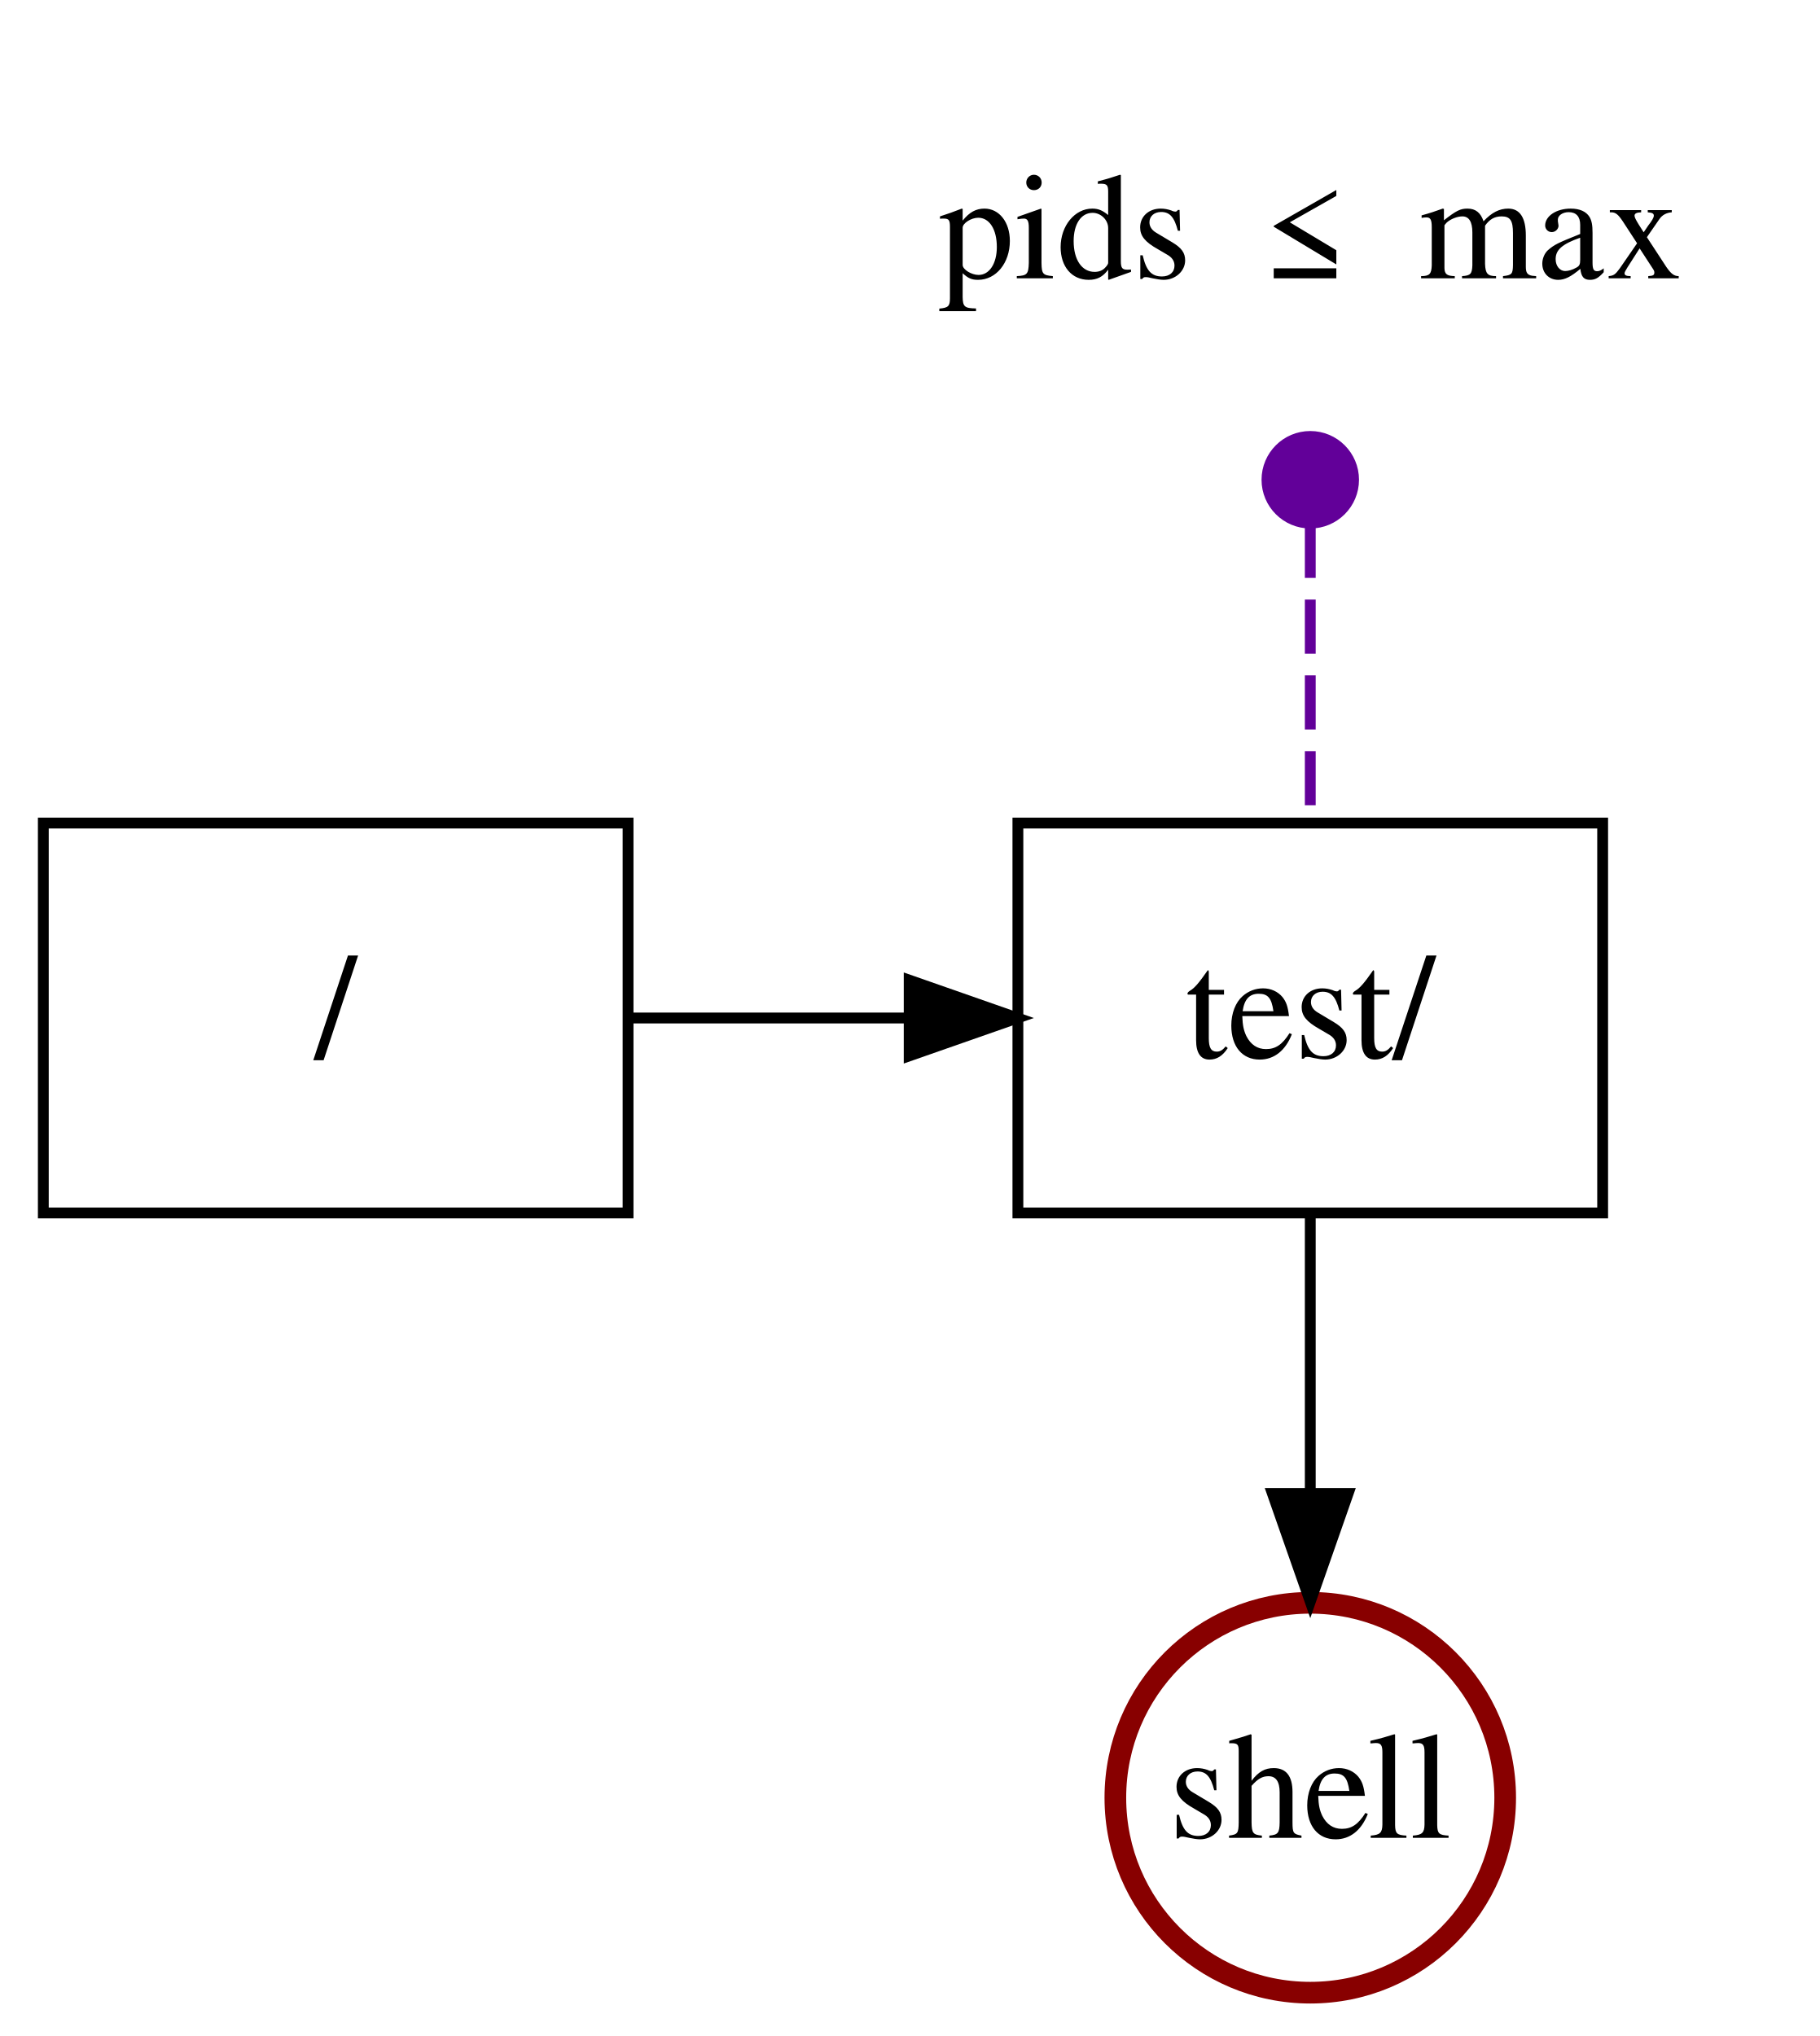
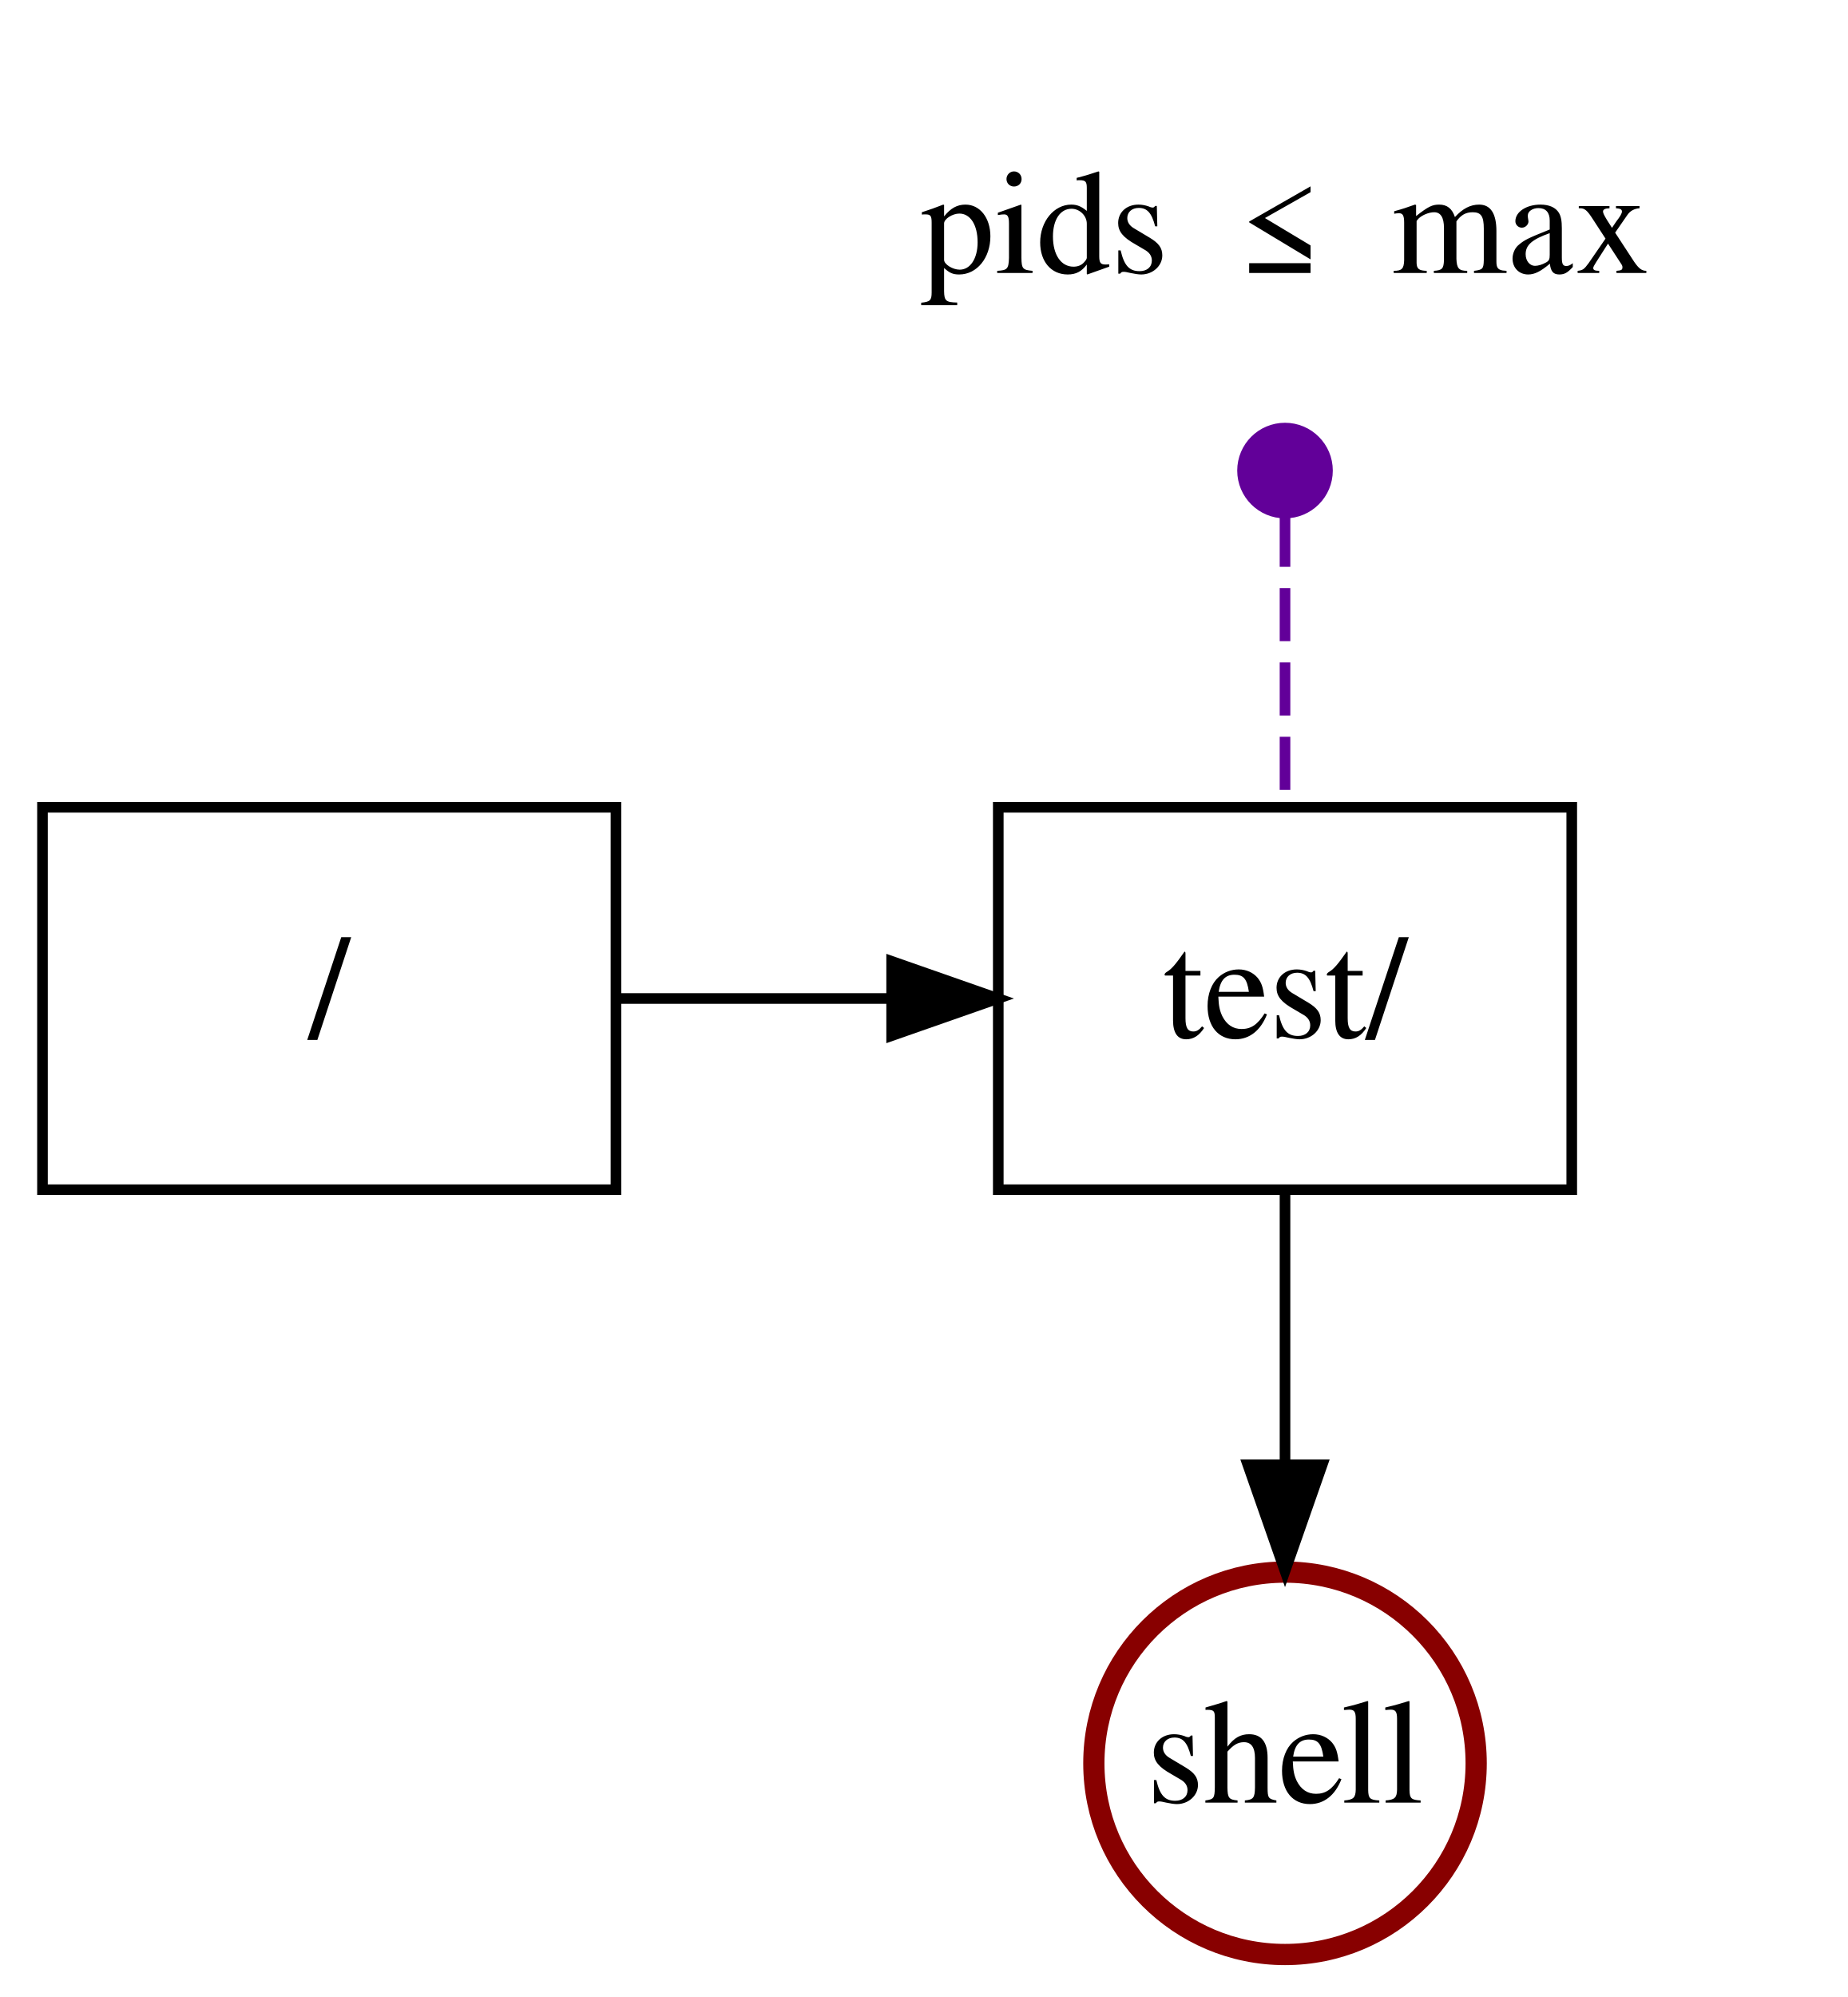
- <svg xmlns="http://www.w3.org/2000/svg" width="168pt" height="188pt" viewBox="0.00 0.00 168.00 188.00">
+ <svg xmlns="http://www.w3.org/2000/svg" width="174pt" height="188pt" viewBox="0.00 0.00 174.00 188.00">
  <g id="graph0" class="graph" transform="scale(1 1) rotate(0) translate(4 184)">
    <g id="node1" class="node">
      <text text-anchor="middle" x="117" y="-158.3" font-family="Times,serif" font-size="14.00">pids ≤ max</text>
    </g>
    <g id="node2" class="node">
      <polygon fill="none" stroke="#000000" points="144,-108 90,-108 90,-72 144,-72 144,-108" />
      <text text-anchor="middle" x="117" y="-86.3" font-family="Times,serif" font-size="14.00">test/</text>
    </g>
    <g id="edge1" class="edge">
      <path fill="none" stroke="#620099" stroke-dasharray="5,2" d="M117,-135.64C117,-126.49 117,-116.38 117,-108.1" />
      <ellipse fill="#620099" stroke="#620099" cx="117" cy="-139.7" rx="4" ry="4" />
    </g>
    <g id="node4" class="node">
      <ellipse fill="none" stroke="#880000" stroke-width="2" cx="117" cy="-18" rx="18" ry="18" />
      <text text-anchor="middle" x="117" y="-14.3" font-family="Times,serif" font-size="14.00">shell</text>
    </g>
    <g id="edge3" class="edge">
      <path fill="none" stroke="black" d="M117,-71.7C117,-63.98 117,-54.71 117,-46.11" />
      <polygon fill="black" stroke="black" points="120.5,-46.1 117,-36.1 113.5,-46.1 120.5,-46.1" />
    </g>
    <g id="node3" class="node">
      <polygon fill="none" stroke="#000000" points="54,-108 0,-108 0,-72 54,-72 54,-108" />
      <text text-anchor="middle" x="27" y="-86.3" font-family="Times,serif" font-size="14.00">/</text>
    </g>
    <g id="edge2" class="edge">
      <path fill="none" stroke="black" d="M54.07,-90C62.67,-90 71.27,-90 79.87,-90" />
      <polygon fill="black" stroke="black" points="79.96,-93.5 89.96,-90 79.96,-86.5 79.96,-93.5" />
    </g>
  </g>
</svg>
